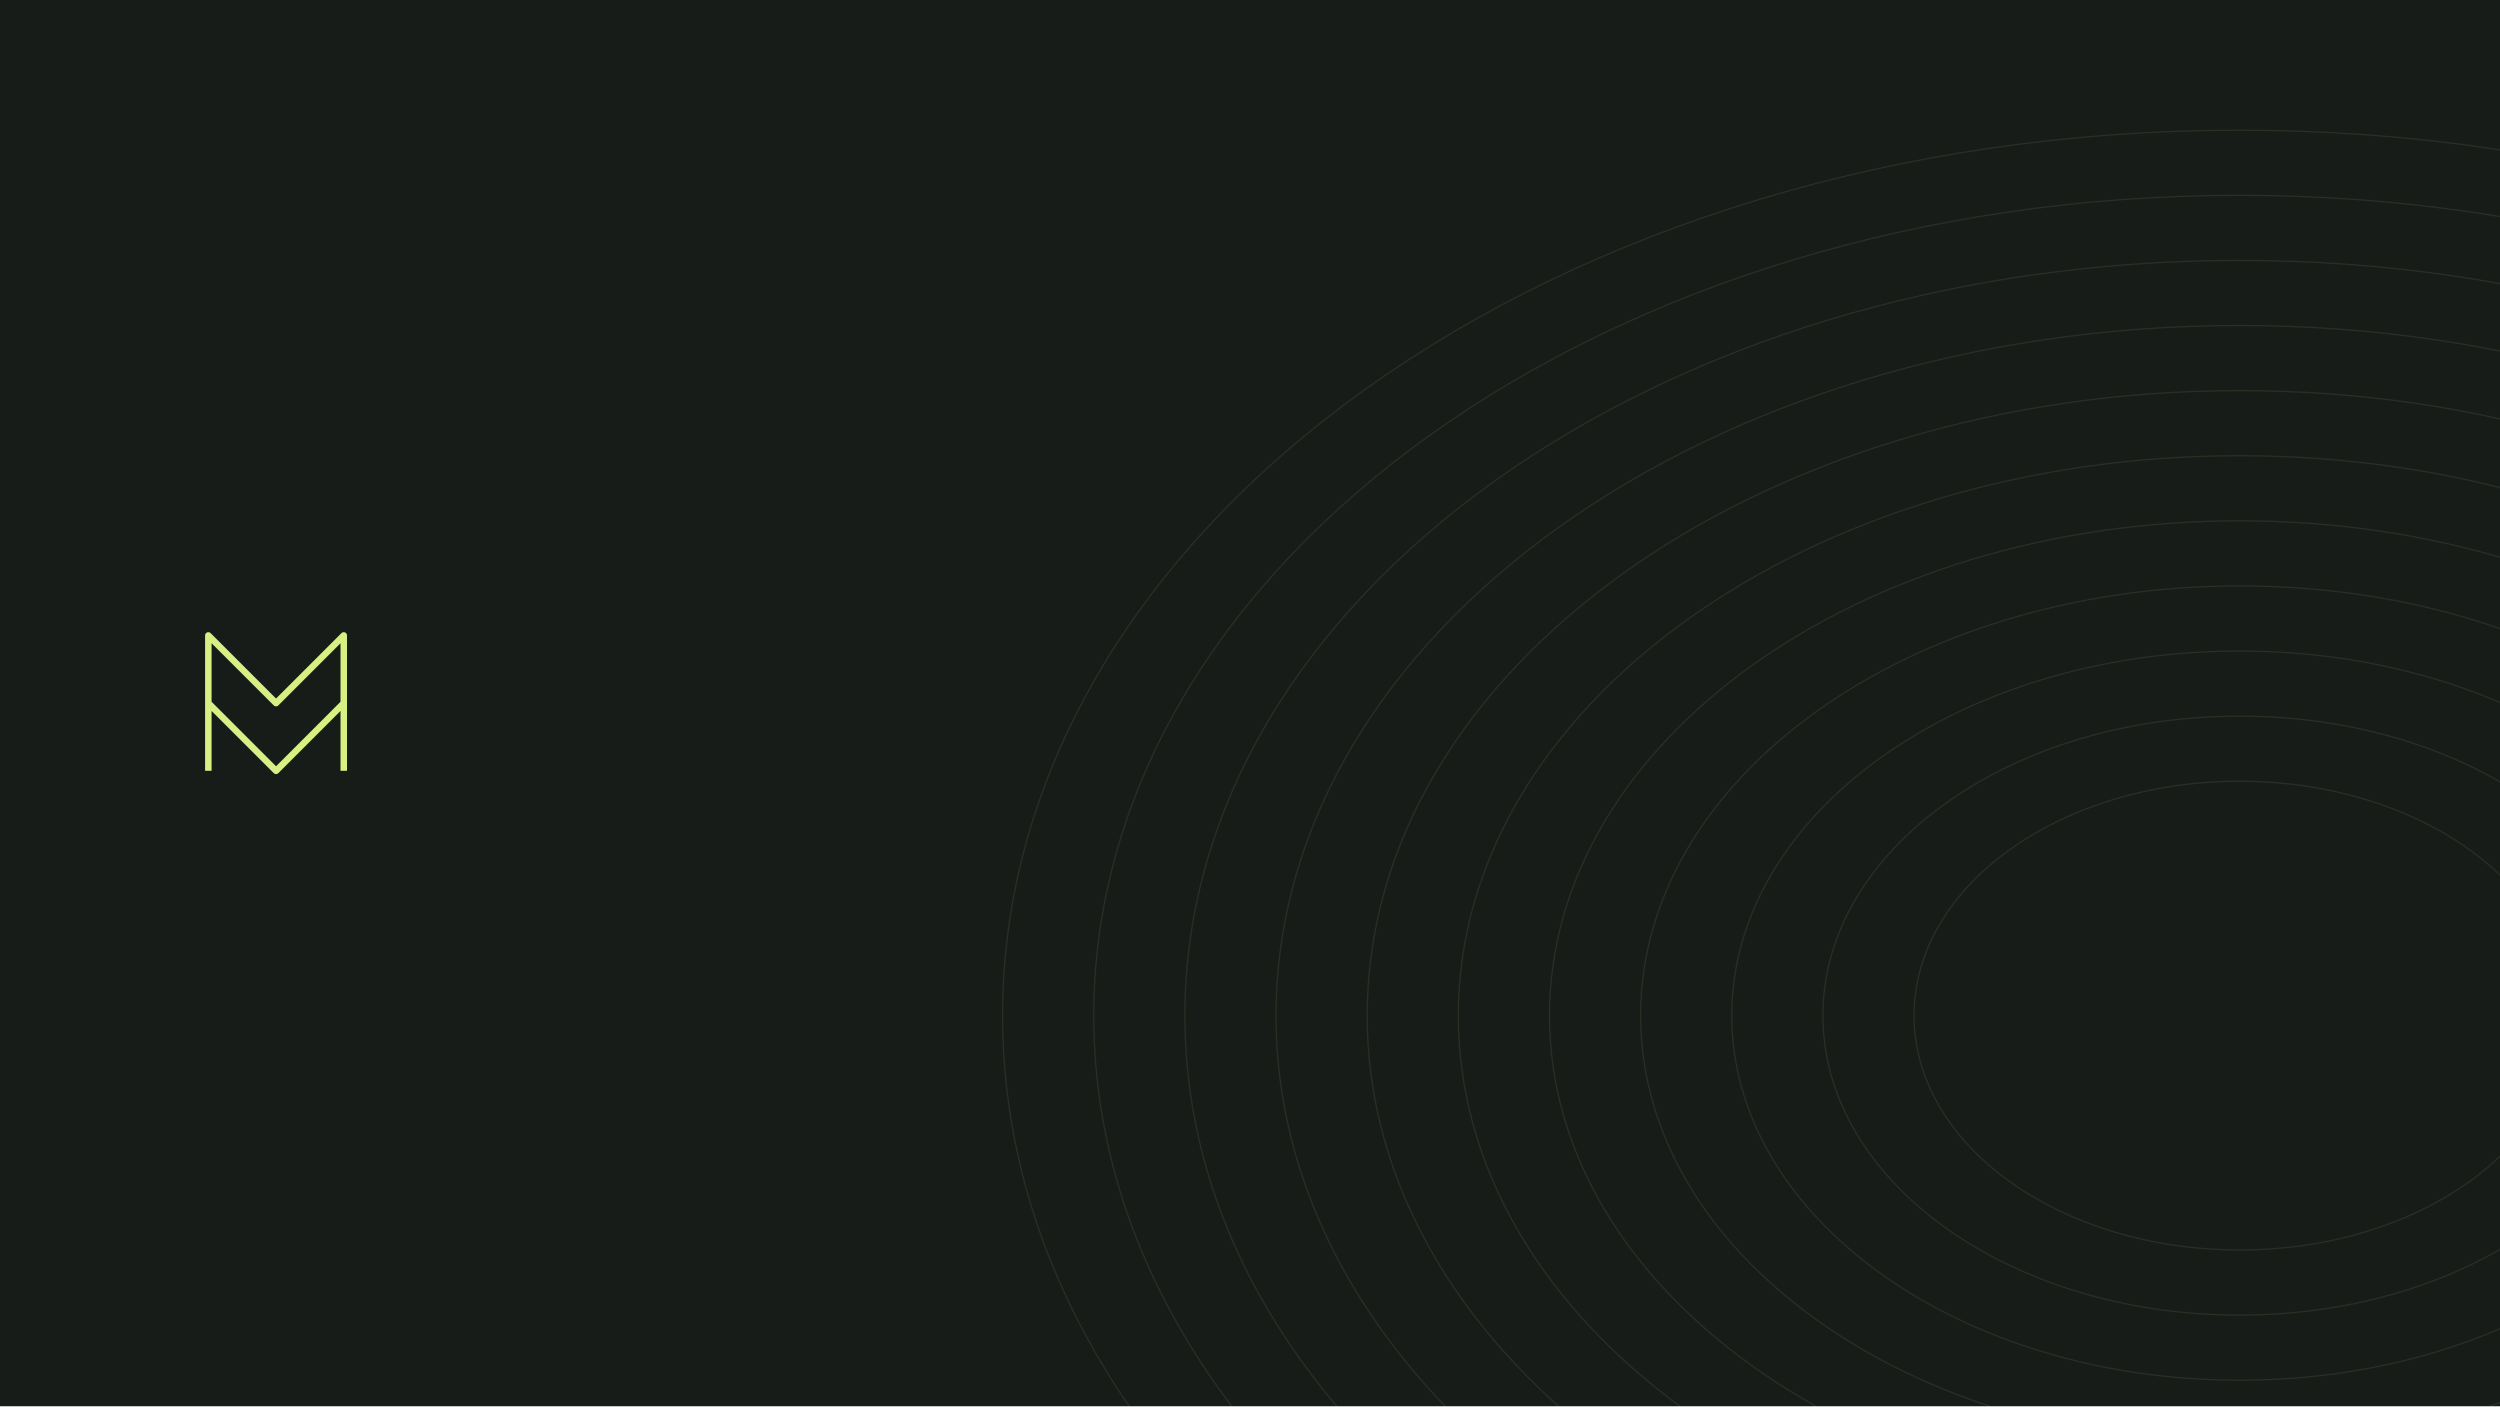
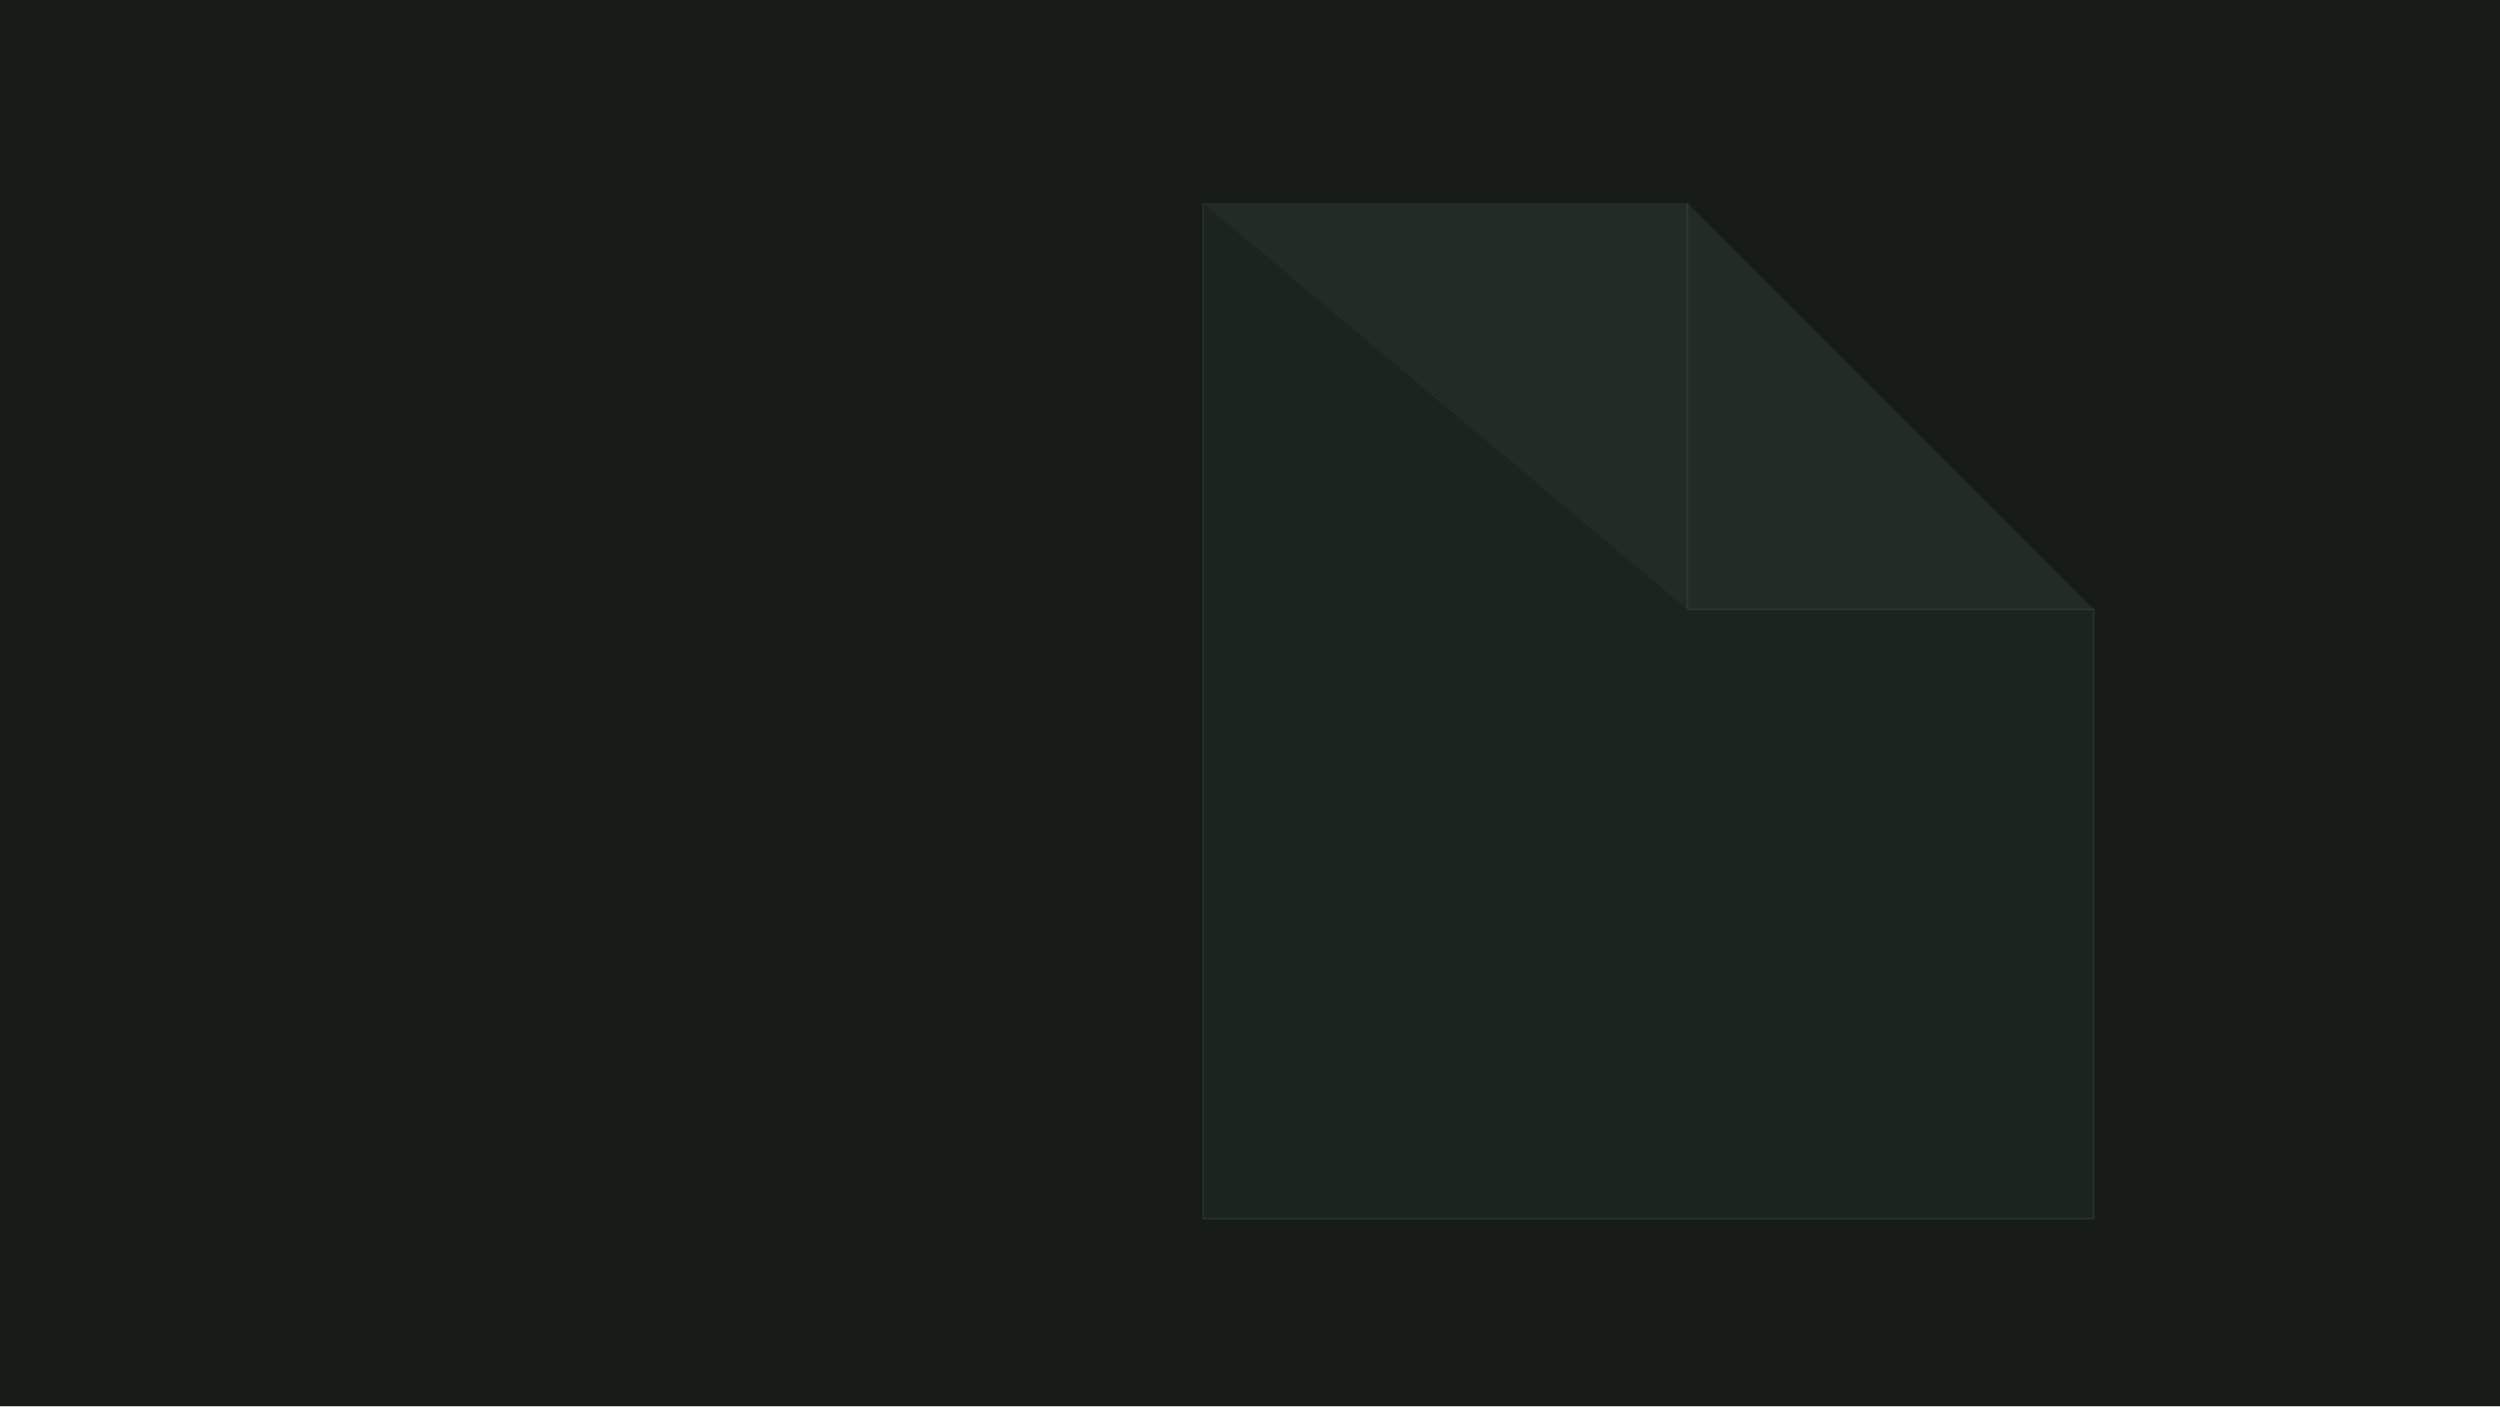
- <svg xmlns="http://www.w3.org/2000/svg" width="1920" height="1080" viewBox="0 0 1920 1080">
-   <rect width="1920" height="1080" fill="#171c19" />
-   <g fill="none" stroke="#d7ef83" opacity=".09">
-     <ellipse cx="1720" cy="780" rx="250" ry="180" />
-     <ellipse cx="1720" cy="780" rx="320" ry="230" />
-     <ellipse cx="1720" cy="780" rx="390" ry="280" />
-     <ellipse cx="1720" cy="780" rx="460" ry="330" />
-     <ellipse cx="1720" cy="780" rx="530" ry="380" />
-     <ellipse cx="1720" cy="780" rx="600" ry="430" />
-     <ellipse cx="1720" cy="780" rx="670" ry="480" />
-     <ellipse cx="1720" cy="780" rx="740" ry="530" />
-     <ellipse cx="1720" cy="780" rx="810" ry="580" />
-     <ellipse cx="1720" cy="780" rx="880" ry="630" />
-     <ellipse cx="1720" cy="780" rx="950" ry="680" />
-   </g>
-   <path d="M160 592V488l52 52 52-52v104m-104-52 52 52 52-52" fill="none" stroke="#d7ef83" stroke-width="5" stroke-linejoin="round" />
+ <svg xmlns="http://www.w3.org/2000/svg" width="1920" height="1080" viewBox="0 0 1600 1000" preserveAspectRatio="xMidYMid slice">
+   <rect width="1600" height="1000" fill="#171c19" />
+   <path d="M770 180h310l260 260v390H770Z" fill="#24352c" opacity=".35" />
+   <path d="m770 180 310 260h260L1080 180Z" fill="#324435" opacity=".27" />
+   <path d="M770 180v650h570V440h-260V180" fill="none" stroke="#65816b" stroke-width="1" opacity=".18" />
</svg>
